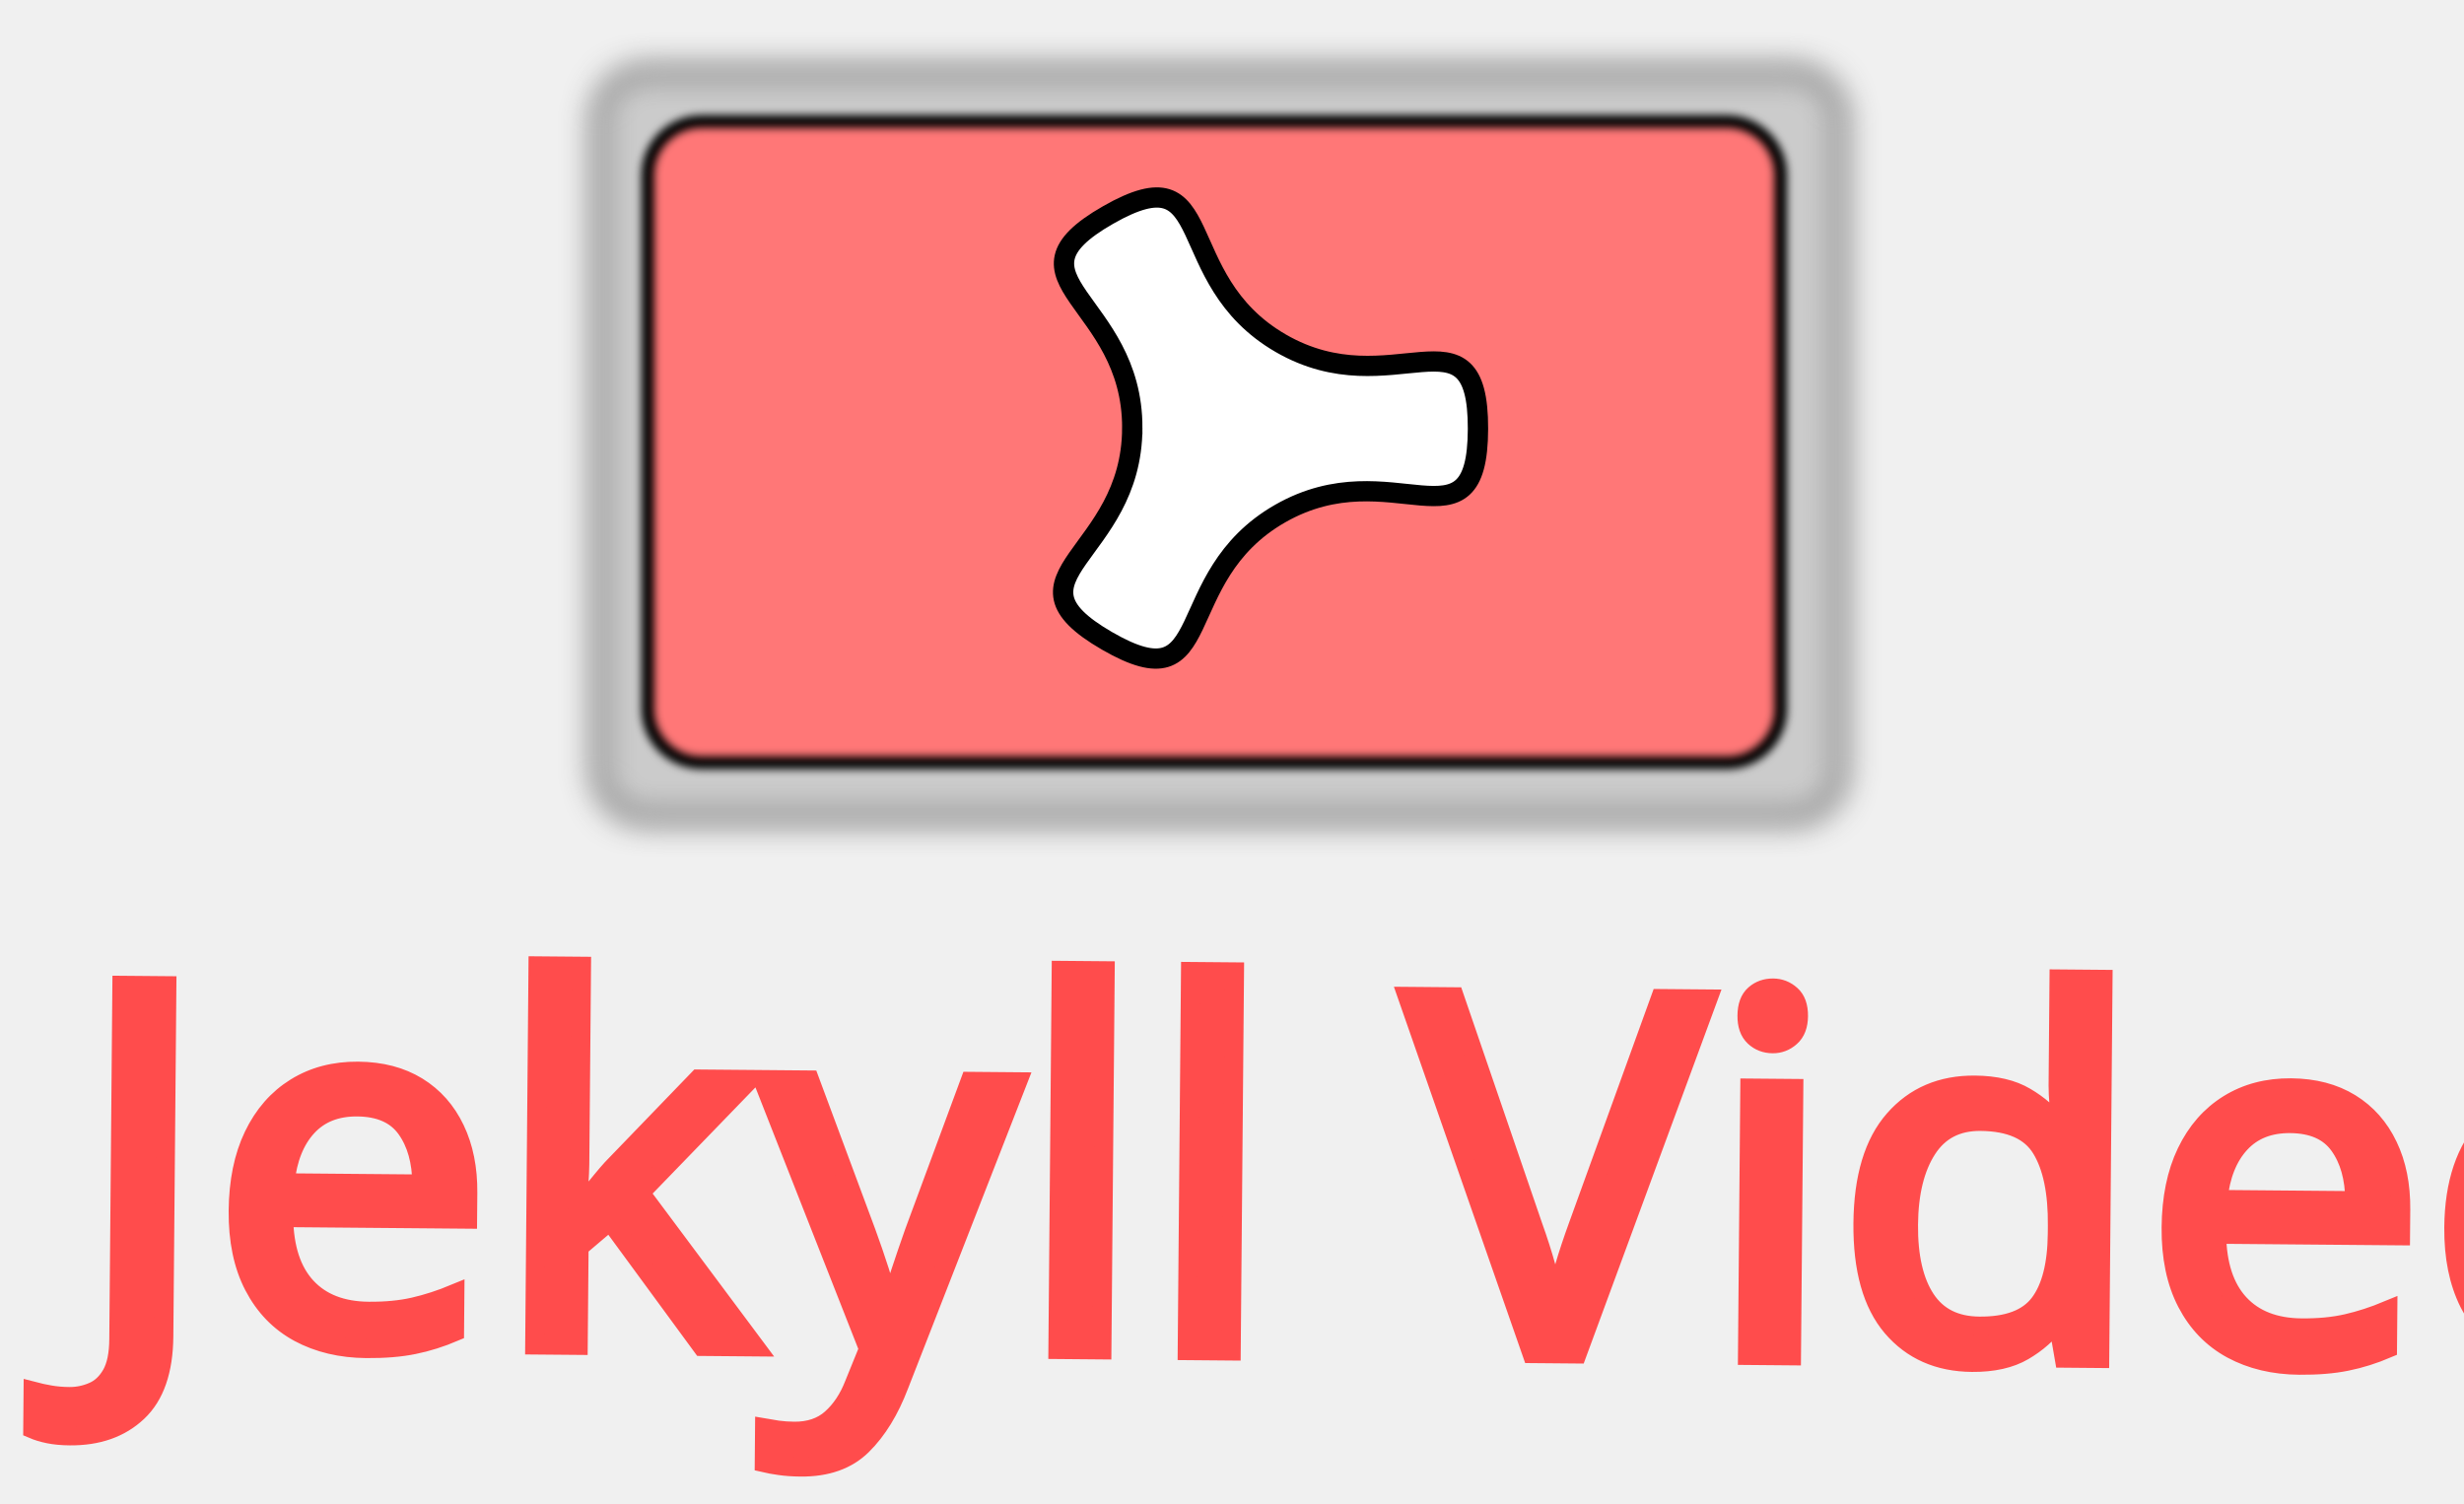
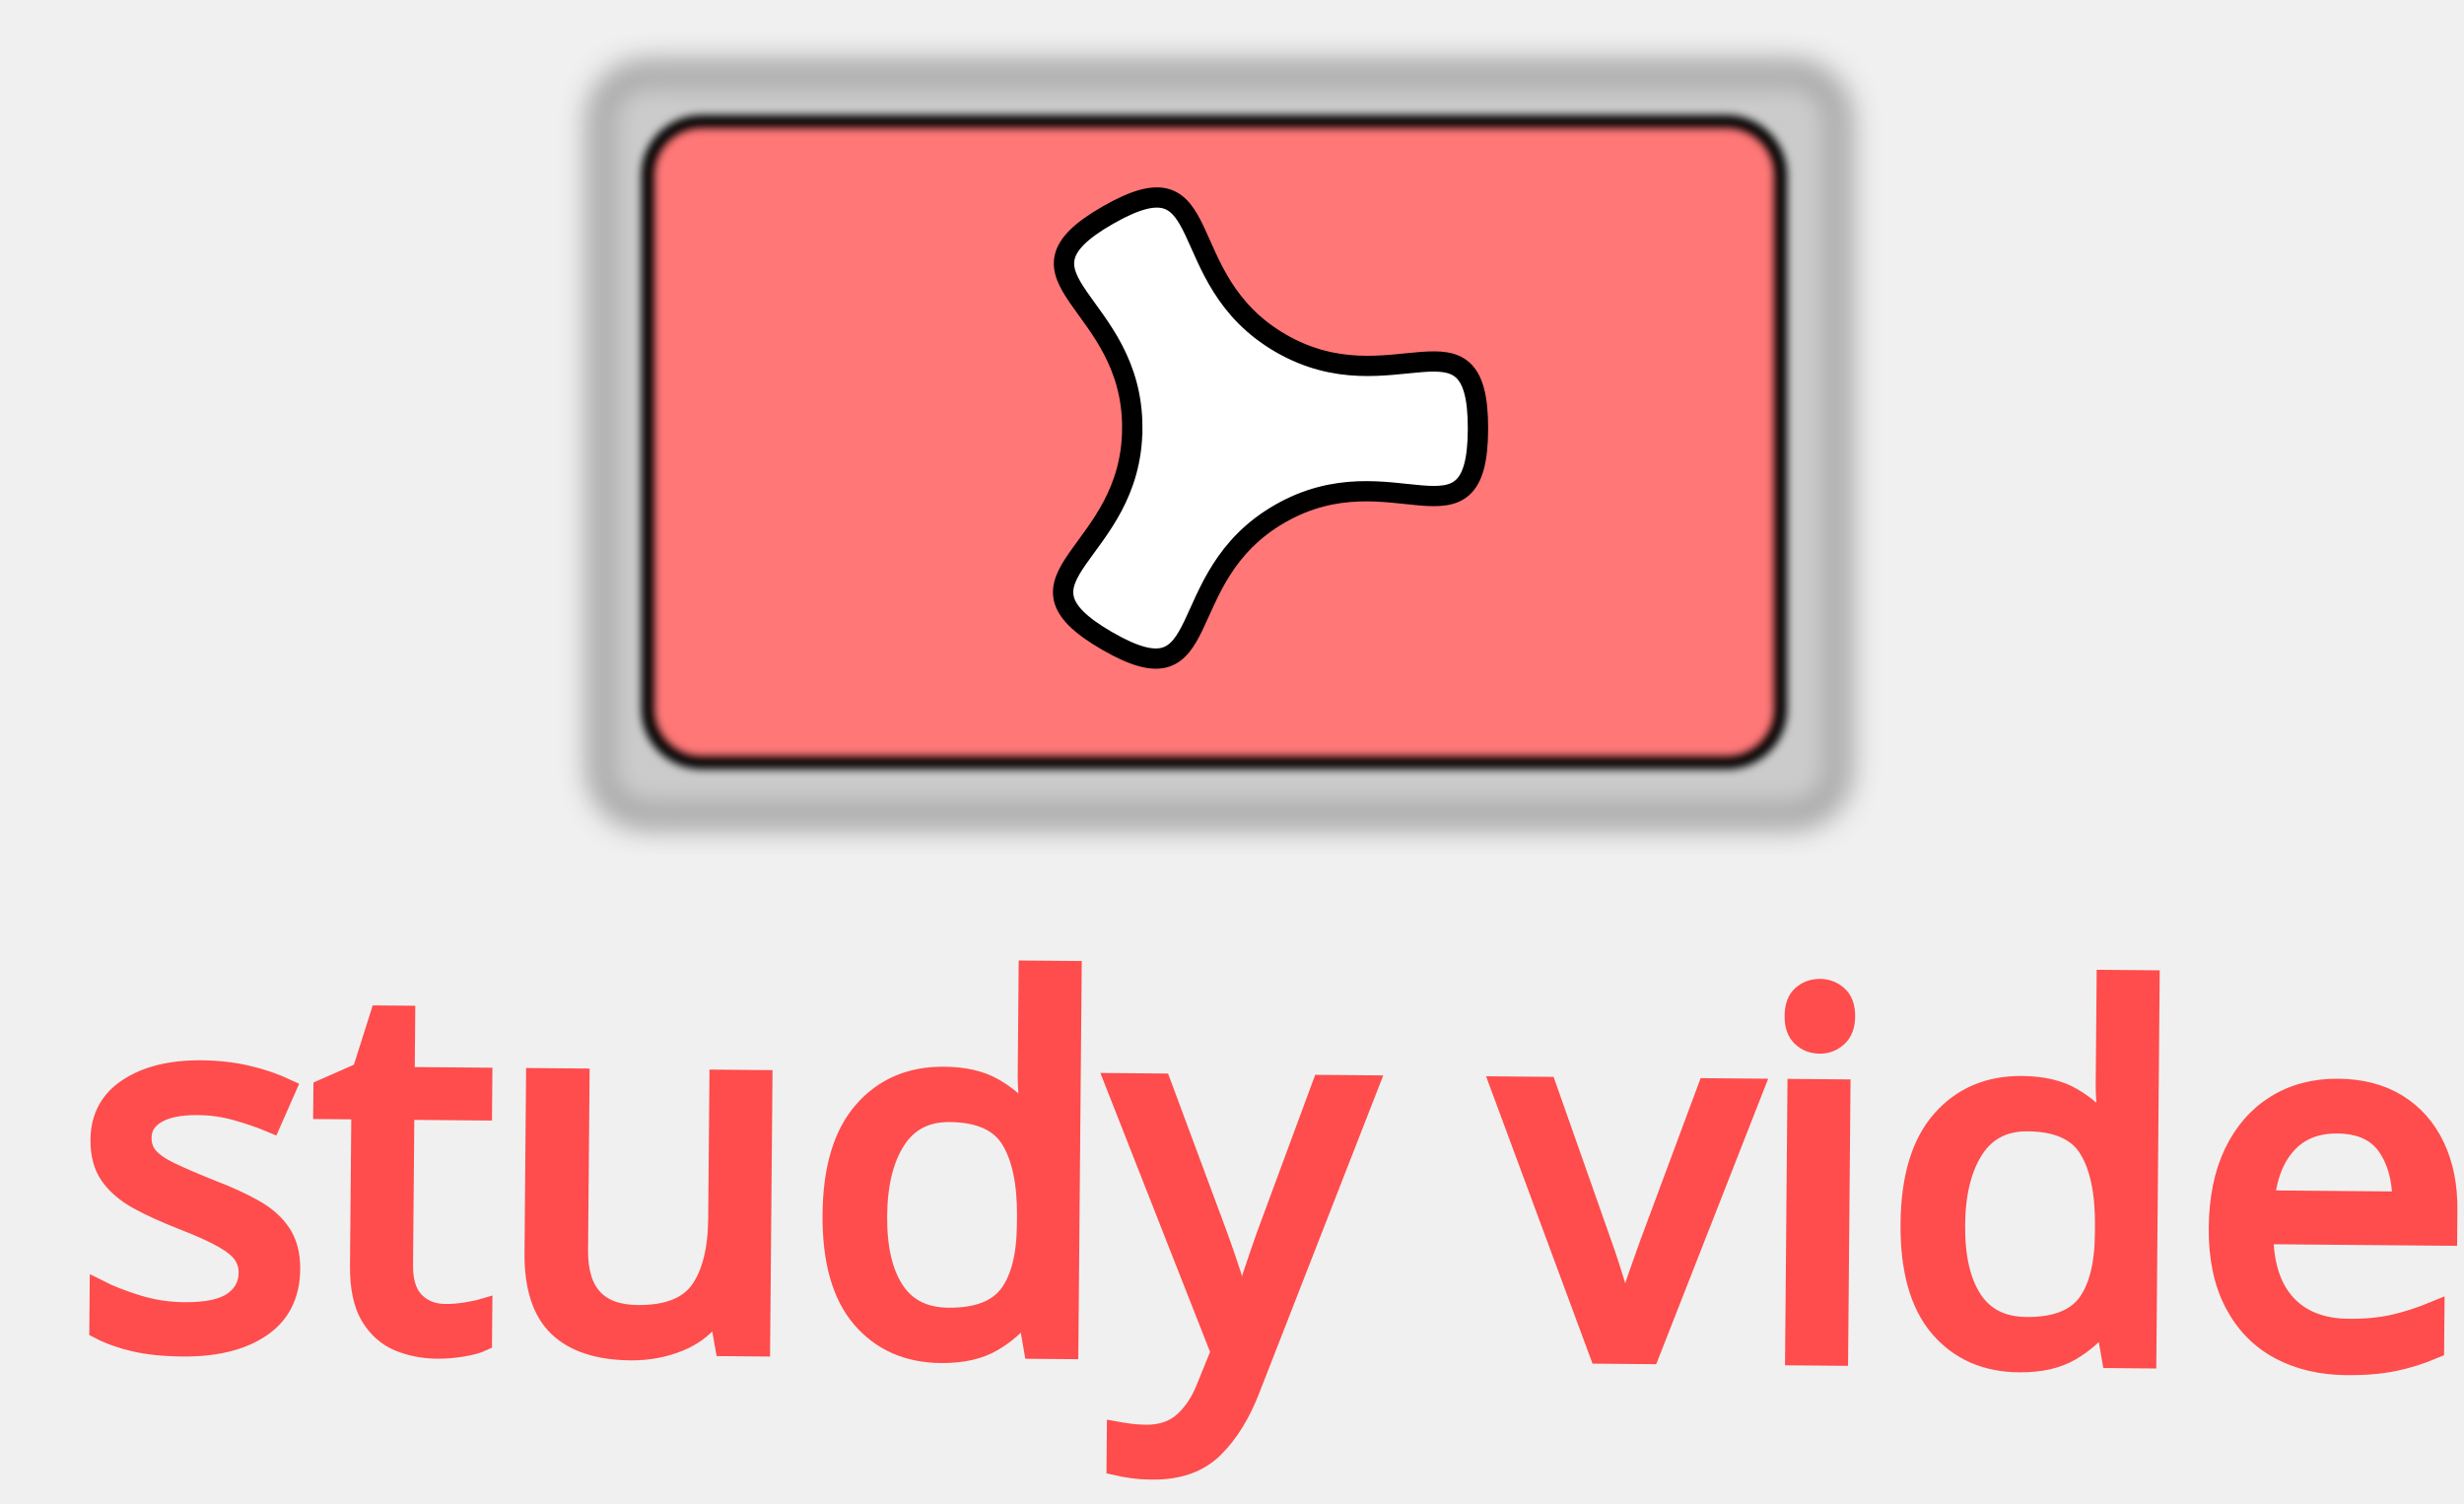
<svg xmlns="http://www.w3.org/2000/svg" width="390.461" height="238.256" id="svg2" version="1.1">
  <defs id="defs4">
    <filter id="filter4183" color-interpolation-filters="sRGB">
      <feGaussianBlur stdDeviation="0.387" id="feGaussianBlur4185" />
    </filter>
    <filter id="filter4272" color-interpolation-filters="sRGB">
      <feGaussianBlur stdDeviation="1.184" id="feGaussianBlur4274" />
    </filter>
    <filter id="filter4276" color-interpolation-filters="sRGB">
      <feGaussianBlur stdDeviation="0.351" id="feGaussianBlur4278" />
    </filter>
  </defs>
  <g id="layer1" transform="translate(-133.484,-295.6104)">
    <rect style="fill:#cbcbcb;fill-opacity:1;fill-rule:evenodd;stroke:#000000;stroke-width:0.5;stroke-miterlimit:4;stroke-opacity:1;stroke-dasharray:none;filter:url(#filter4272)" id="rect3009" width="98.409" height="59.474" x="183.237" y="219.049" ry="3.837" transform="matrix(2.003667,0,0,1.995274,-138.9866,-130.3101)" />
    <text xml:space="preserve" style="font-size:79.253px;font-style:normal;font-variant:normal;font-weight:normal;font-stretch:normal;text-align:start;line-height:125%;letter-spacing:0px;word-spacing:0px;text-anchor:start;fill:#ff4c4c;fill-opacity:1;stroke:#ff4c4c;stroke-width:2.999;stroke-miterlimit:4;stroke-opacity:1;stroke-dasharray:none;font-family:Gill Sans MT;-inkscape-font-specification:Gill Sans MT" x="149.084" y="507.928" id="text2985" transform="matrix(1.002063,0.00863243,-0.00866874,0.997866,0,0)">
-       <tspan id="tspan2987" x="149.084" y="507.928" style="fill:#ff4c4c;fill-opacity:1;stroke:#ff4c4c;stroke-width:2.999;stroke-miterlimit:4;stroke-opacity:1;stroke-dasharray:none">Jekyll Video</tspan>
+       <tspan id="tspan2987" x="149.084" y="507.928" style="fill:#ff4c4c;fill-opacity:1;stroke:#ff4c4c;stroke-width:2.999;stroke-miterlimit:4;stroke-opacity:1;stroke-dasharray:none">study video</tspan>
    </text>
    <rect style="fill:#ff7777;fill-opacity:1;fill-rule:evenodd;stroke:#000000;stroke-width:1;stroke-linecap:butt;stroke-linejoin:miter;stroke-miterlimit:4;stroke-opacity:1;stroke-dasharray:none;stroke-dashoffset:0;filter:url(#filter4276)" id="rect4206" width="89.593" height="50.932" x="187.221" y="223.115" ry="4.251" transform="matrix(2.003667,0,0,1.995274,-138.9866,-130.3101)" />
    <path style="fill:#ffffff;fill-opacity:1;fill-rule:evenodd;stroke:#000000;stroke-width:3.366;stroke-miterlimit:4;stroke-opacity:1;stroke-dasharray:none" id="path4210" d="m -63.236,34.839 c -19.022,9.775 -11.648,31.406 -29.625,19.821 -17.976,-11.586 4.769,-13.806 5.815,-35.166 1.045,-21.361 -21.375,-25.791 -2.353,-35.566 19.022,-9.775 9.571,11.033 27.548,22.619 17.976,11.586 33.023,-5.615 31.978,15.745 -1.045,21.361 -14.341,2.773 -33.362,12.548 z" transform="matrix(-0.4396577,0.8465082,-0.850069,-0.4378161,314.7256,432.2147)" />
  </g>
</svg>
